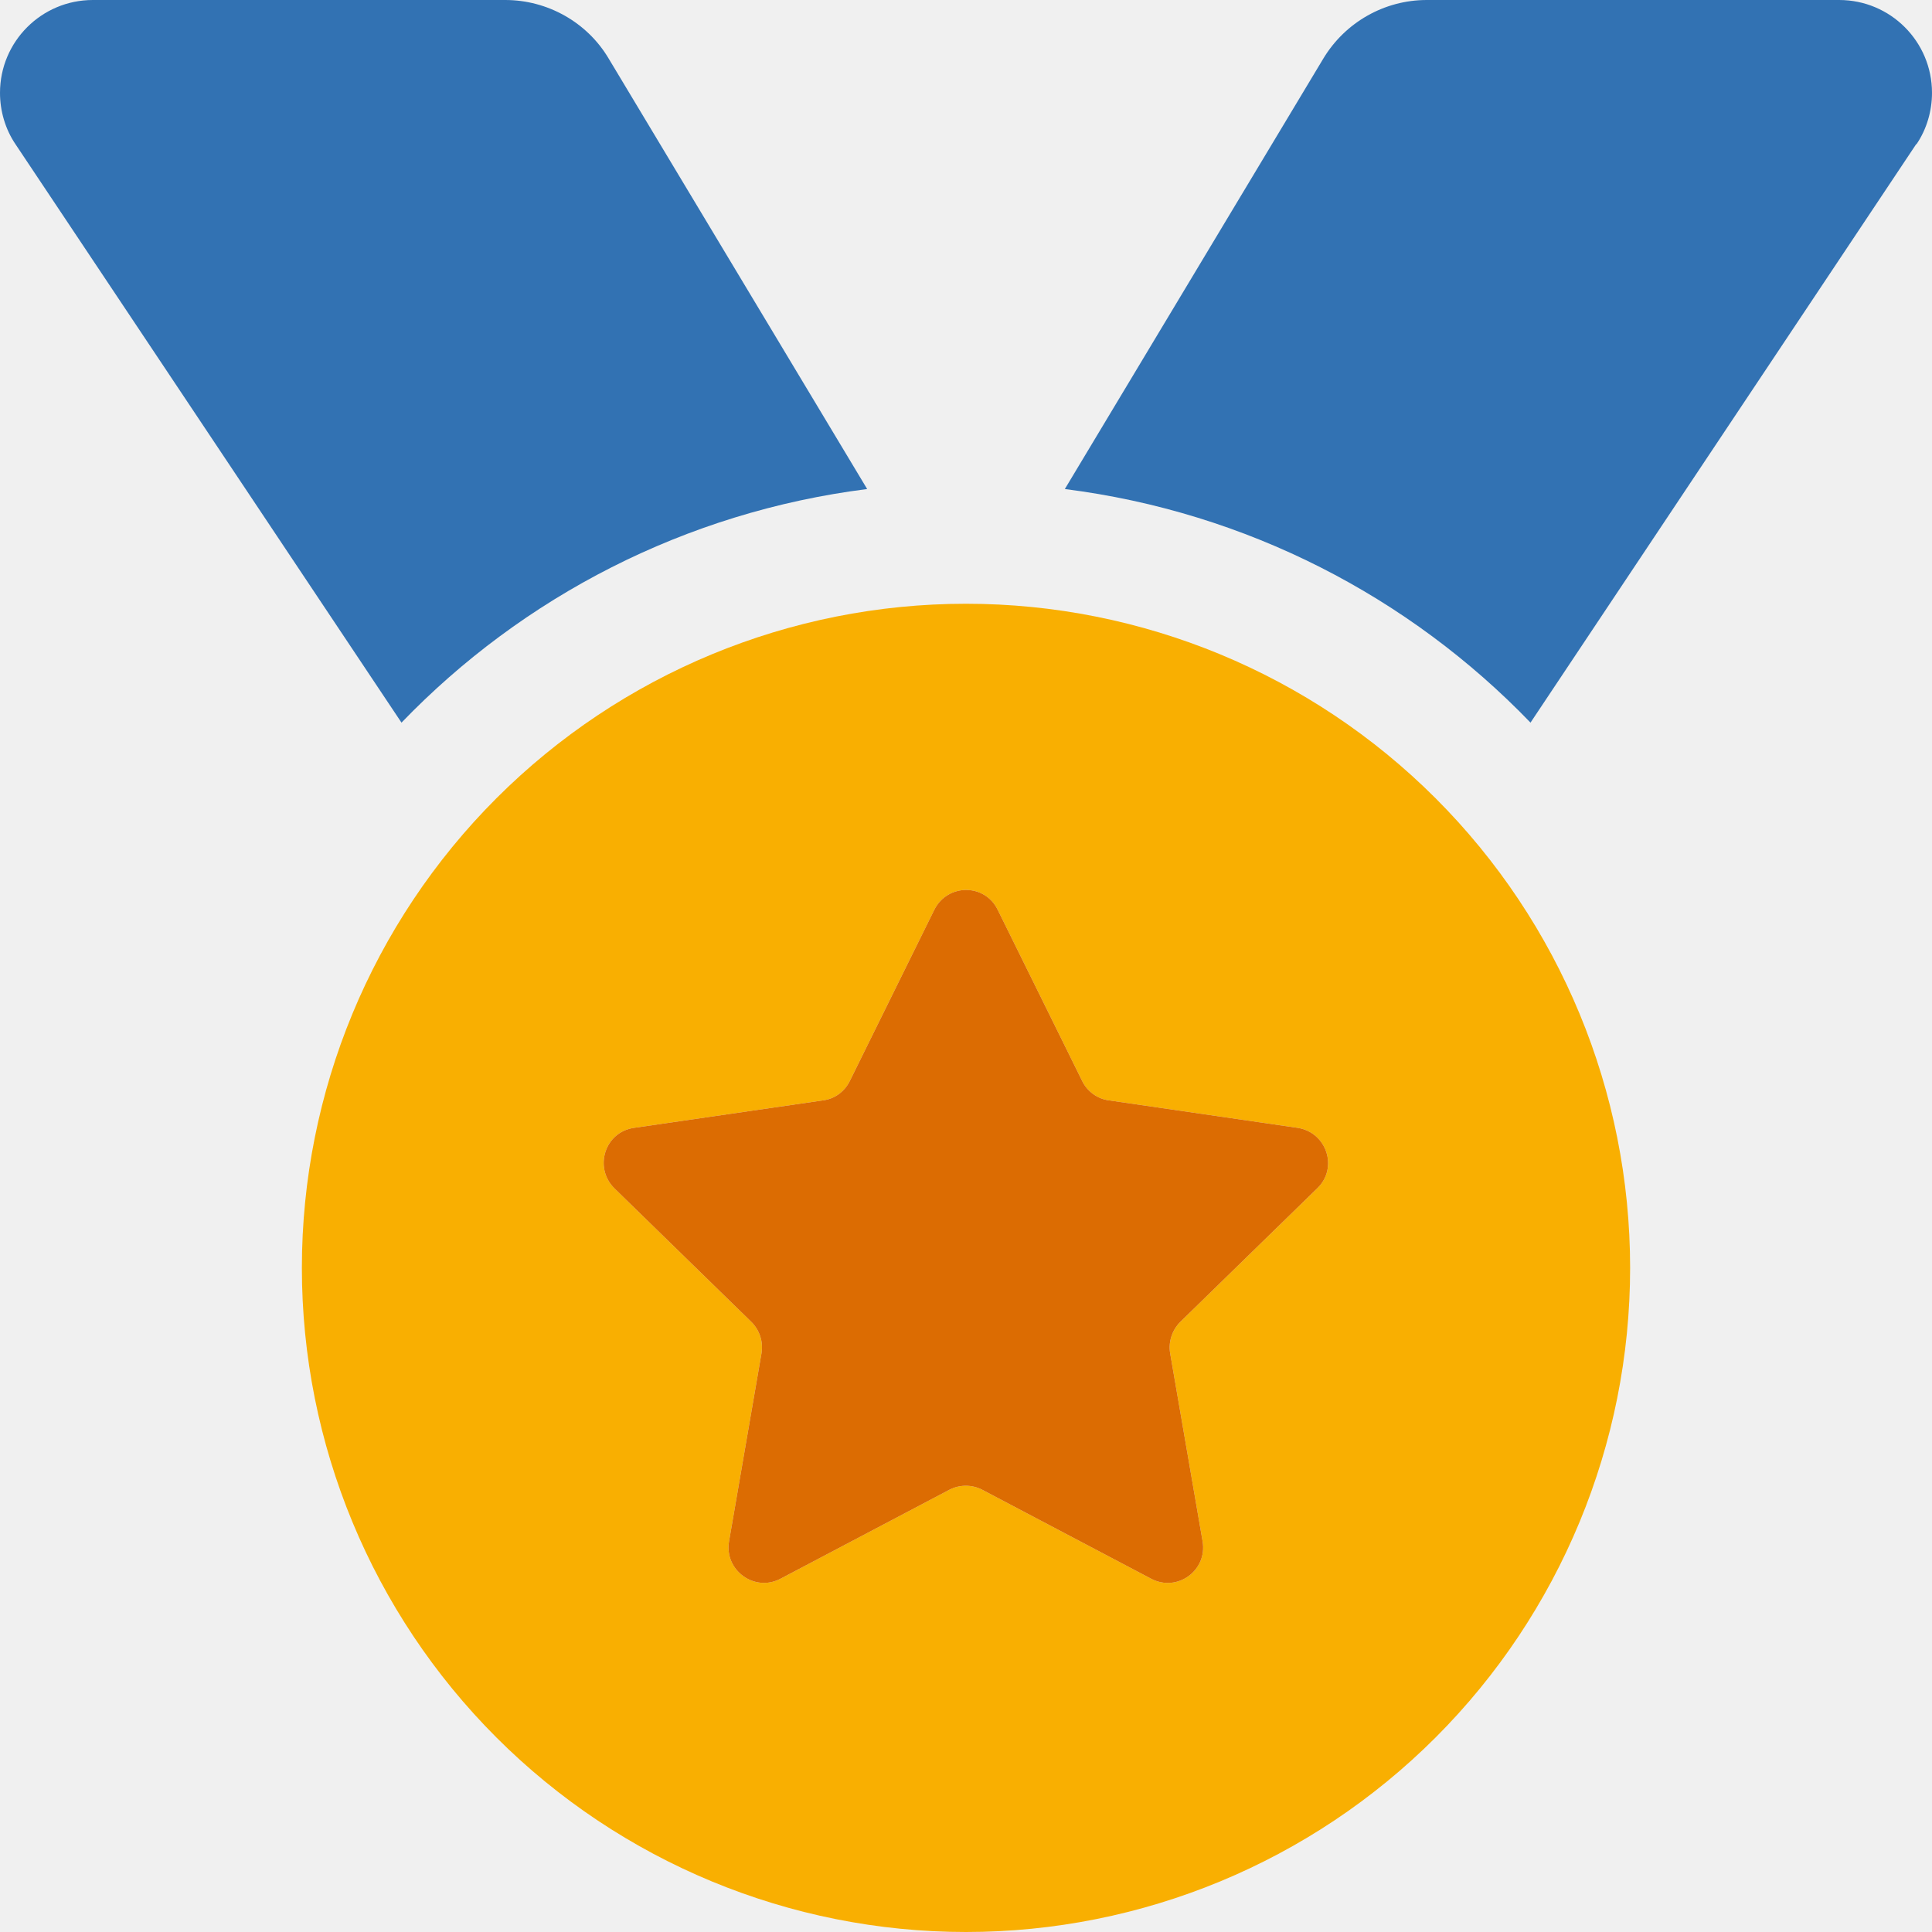
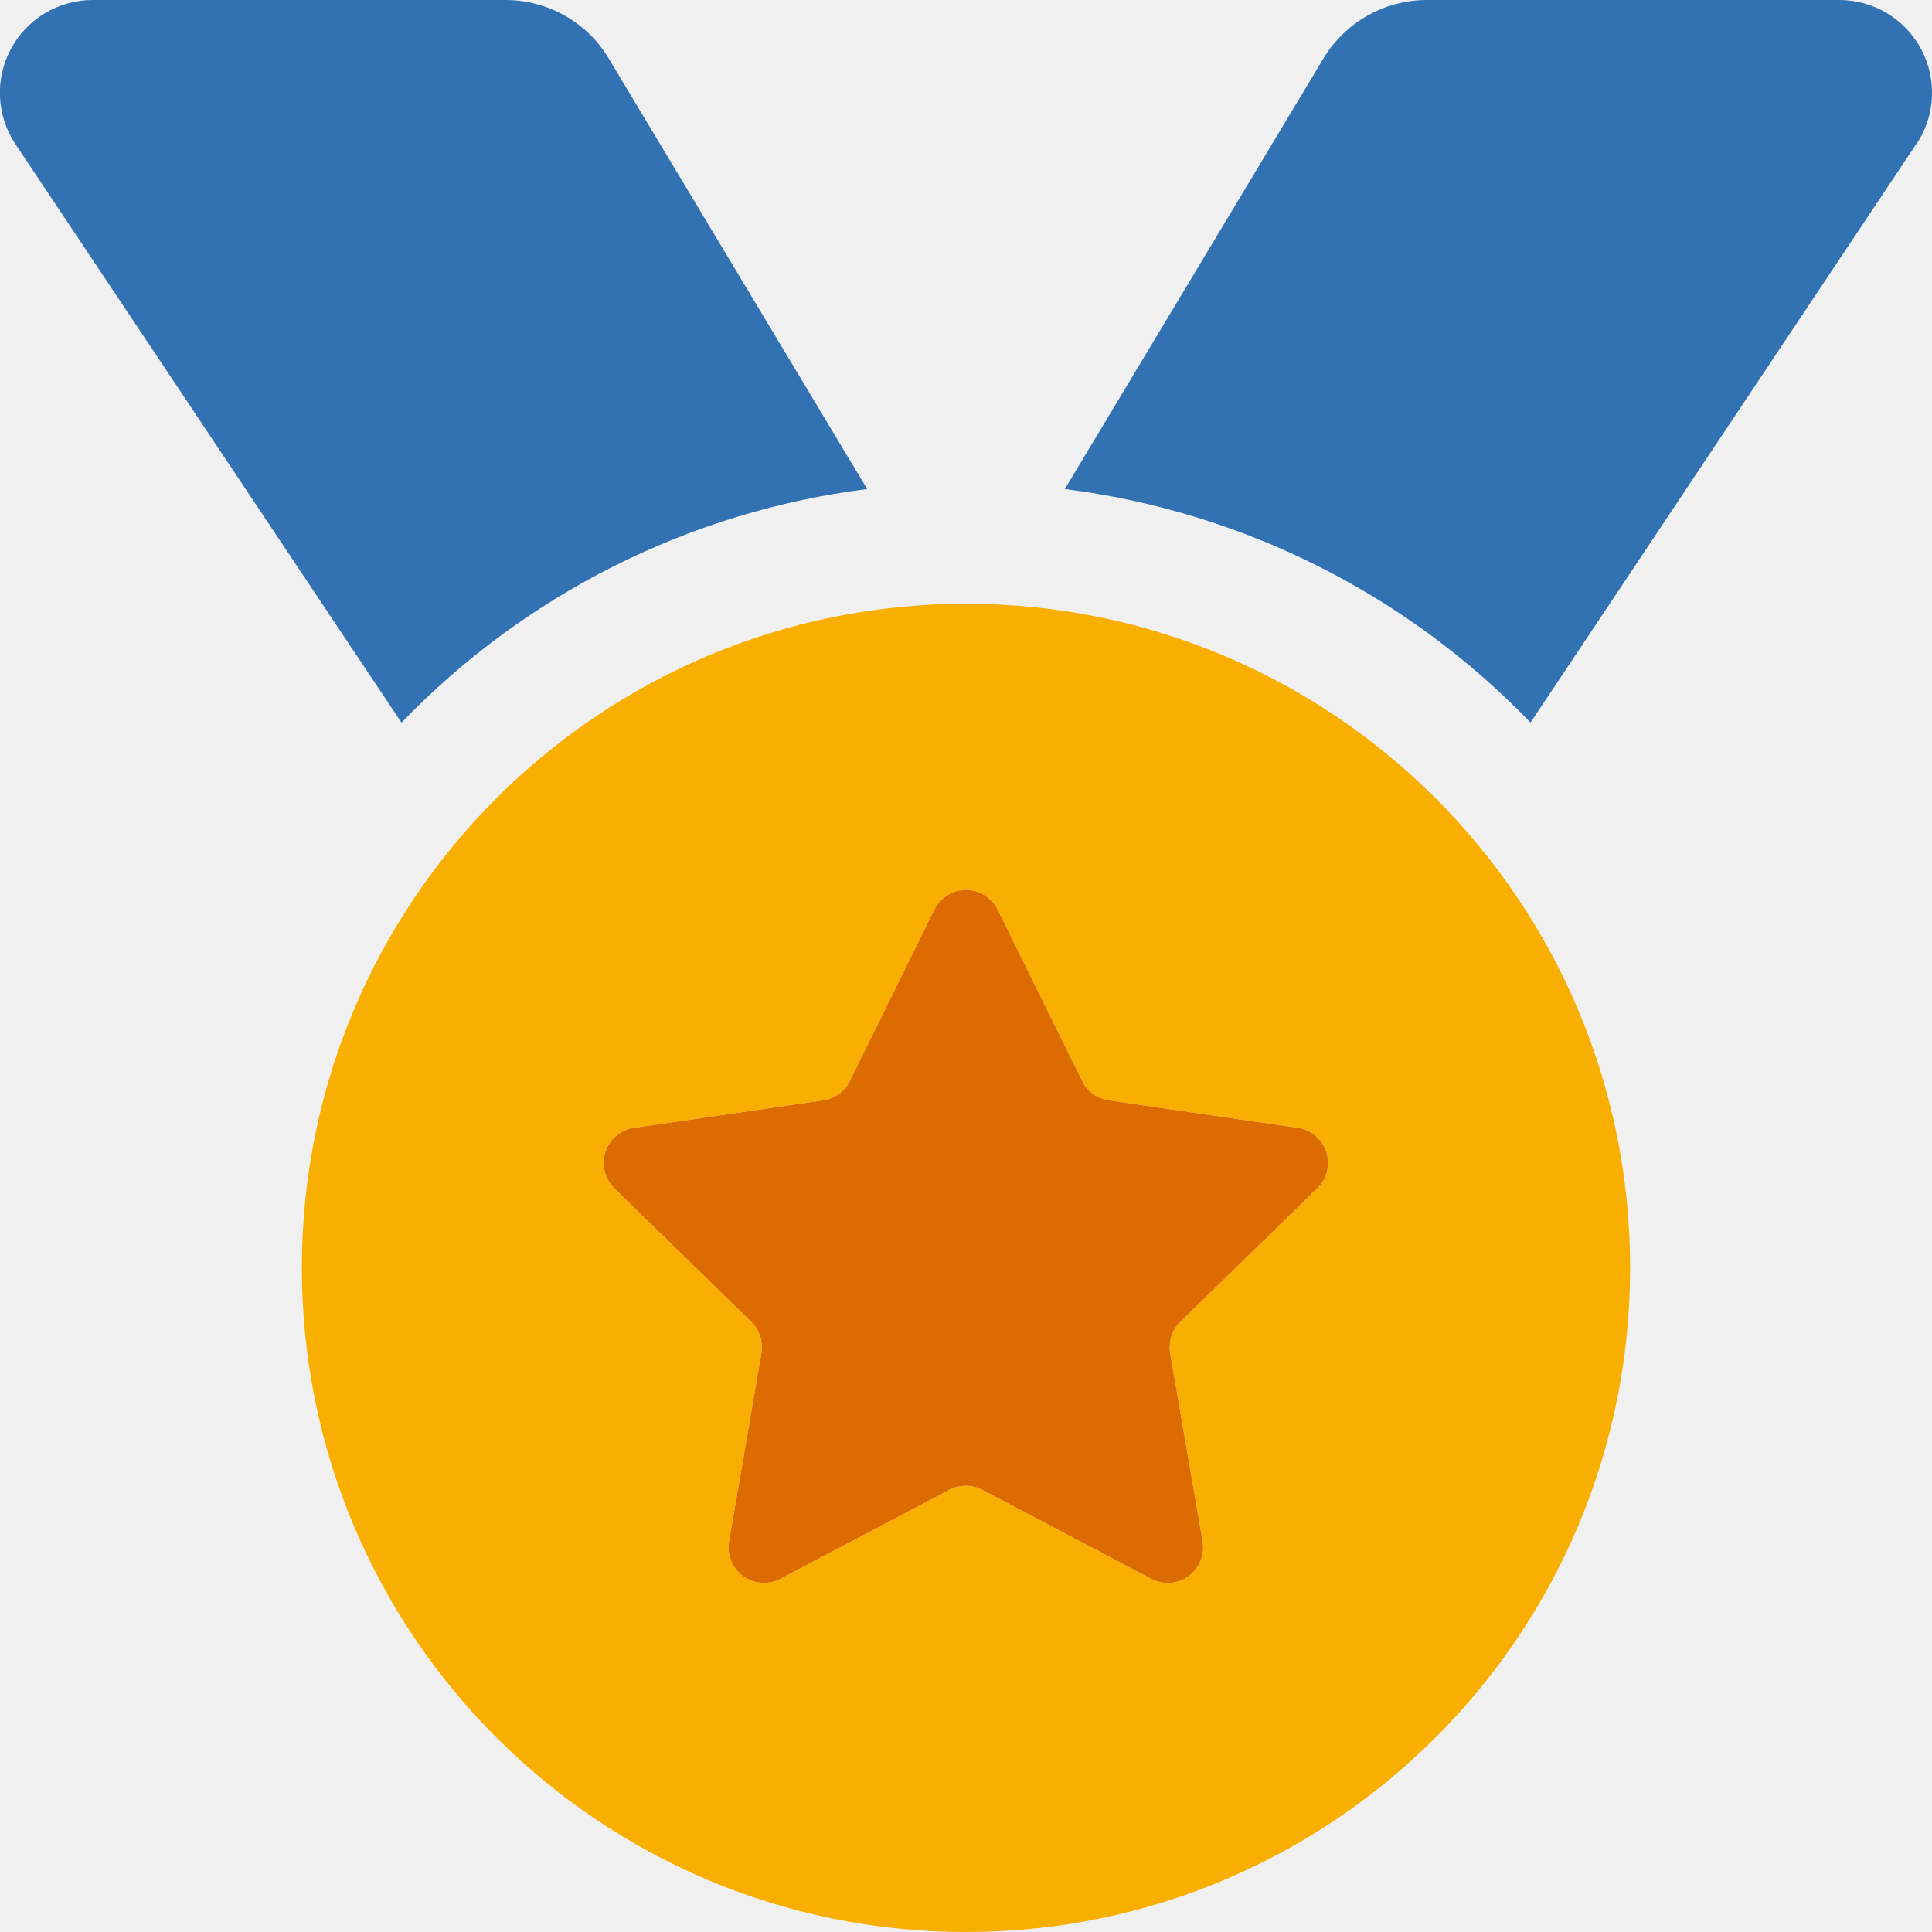
- <svg xmlns="http://www.w3.org/2000/svg" width="32" height="32" viewBox="0 0 32 32" fill="none">
-   <g clip-path="url(#clip0_952_7020)">
-     <path fill-rule="evenodd" clip-rule="evenodd" d="M5 21C5 18.083 6.159 15.285 8.222 13.222C10.285 11.159 13.083 10 16 10C18.917 10 21.715 11.159 23.778 13.222C25.841 15.285 27 18.083 27 21C27 23.917 25.841 26.715 23.778 28.778C21.715 30.841 18.917 32 16 32C13.083 32 10.285 30.841 8.222 28.778C6.159 26.715 5 23.917 5 21ZM16.525 15.069C16.312 14.631 15.694 14.631 15.475 15.069L14.075 17.906C13.988 18.081 13.825 18.2 13.637 18.225L10.5 18.681C10.019 18.75 9.831 19.337 10.175 19.681L12.444 21.894C12.581 22.031 12.644 22.219 12.613 22.413L12.075 25.531C11.994 26.006 12.494 26.375 12.925 26.15L15.725 24.675C15.894 24.587 16.1 24.587 16.269 24.675L19.069 26.15C19.5 26.375 20 26.012 19.919 25.531L19.381 22.413C19.35 22.225 19.413 22.031 19.55 21.894L21.819 19.681C22.169 19.344 21.975 18.756 21.494 18.681L18.363 18.225C18.175 18.2 18.006 18.075 17.925 17.906L16.525 15.069Z" fill="#F9AF01" />
-     <path d="M31.738 2.388L25.35 11.969C23.344 9.887 20.65 8.481 17.637 8.1L21.919 0.969C22.281 0.369 22.931 0 23.631 0H30.462C31.312 0 32 0.688 32 1.538C32 1.837 31.913 2.138 31.744 2.388H31.738Z" fill="#3272B3" />
-     <path d="M0.256 2.388C0.087 2.138 0 1.837 0 1.538C0 0.688 0.688 0 1.538 0H8.369C9.069 0 9.725 0.369 10.081 0.969L14.363 8.1C11.35 8.481 8.656 9.887 6.65 11.969L0.256 2.388Z" fill="#3272B3" />
-     <path d="M16.525 15.069C16.312 14.631 15.694 14.631 15.475 15.069L14.075 17.906C13.988 18.081 13.825 18.2 13.637 18.225L10.5 18.681C10.019 18.75 9.831 19.337 10.175 19.681L12.444 21.894C12.581 22.031 12.644 22.219 12.613 22.413L12.075 25.531C11.994 26.006 12.494 26.375 12.925 26.15L15.725 24.675C15.894 24.587 16.1 24.587 16.269 24.675L19.069 26.15C19.5 26.375 20 26.012 19.919 25.531L19.381 22.413C19.35 22.225 19.413 22.031 19.55 21.894L21.819 19.681C22.169 19.344 21.975 18.756 21.494 18.681L18.363 18.225C18.175 18.2 18.006 18.075 17.925 17.906L16.525 15.069Z" fill="#DC6C02" />
+ <svg xmlns="http://www.w3.org/2000/svg" width="32" height="32" fill="none" viewBox="0 0 32 32">
+   <g clip-path="url(#a)">
+     <path fill="#F9AF01" fill-rule="evenodd" d="M5 21a11 11 0 1 1 22 0 11 11 0 0 1-22 0m11.525-5.931a.584.584 0 0 0-1.05 0l-1.4 2.837a.58.58 0 0 1-.437.319l-3.138.456a.587.587 0 0 0-.325 1l2.269 2.213a.59.59 0 0 1 .168.519l-.537 3.118a.587.587 0 0 0 .85.619l2.8-1.475a.6.6 0 0 1 .544 0l2.8 1.475a.586.586 0 0 0 .85-.619l-.538-3.118a.6.6 0 0 1 .169-.52l2.269-2.212a.586.586 0 0 0-.325-1l-3.131-.456a.58.58 0 0 1-.438-.319z" clip-rule="evenodd" />
+     <path fill="#3272B3" d="m31.738 2.388-6.388 9.58A12.96 12.96 0 0 0 17.637 8.1L21.92.969A2 2 0 0 1 23.63 0h6.831a1.536 1.536 0 0 1 1.282 2.388zm-31.482 0A1.536 1.536 0 0 1 1.537 0H8.37c.7-.001 1.356.368 1.712.968L14.363 8.1a12.96 12.96 0 0 0-7.713 3.869z" />
+     <path fill="#DC6C02" d="M16.525 15.069a.584.584 0 0 0-1.05 0l-1.4 2.837a.58.58 0 0 1-.437.319l-3.138.456a.587.587 0 0 0-.325 1l2.269 2.213a.59.59 0 0 1 .168.519l-.537 3.118a.587.587 0 0 0 .85.619l2.8-1.475a.6.6 0 0 1 .544 0l2.8 1.475a.586.586 0 0 0 .85-.619l-.538-3.118a.6.6 0 0 1 .169-.52l2.269-2.212a.586.586 0 0 0-.325-1l-3.131-.456a.58.58 0 0 1-.438-.319z" />
  </g>
  <defs>
-     <clipPath id="clip0_952_7020">
-       <rect width="32" height="32" fill="white" />
+     <clipPath id="a">
+       <path fill="#fff" d="M0 0h32v32H0z" />
    </clipPath>
  </defs>
</svg>
